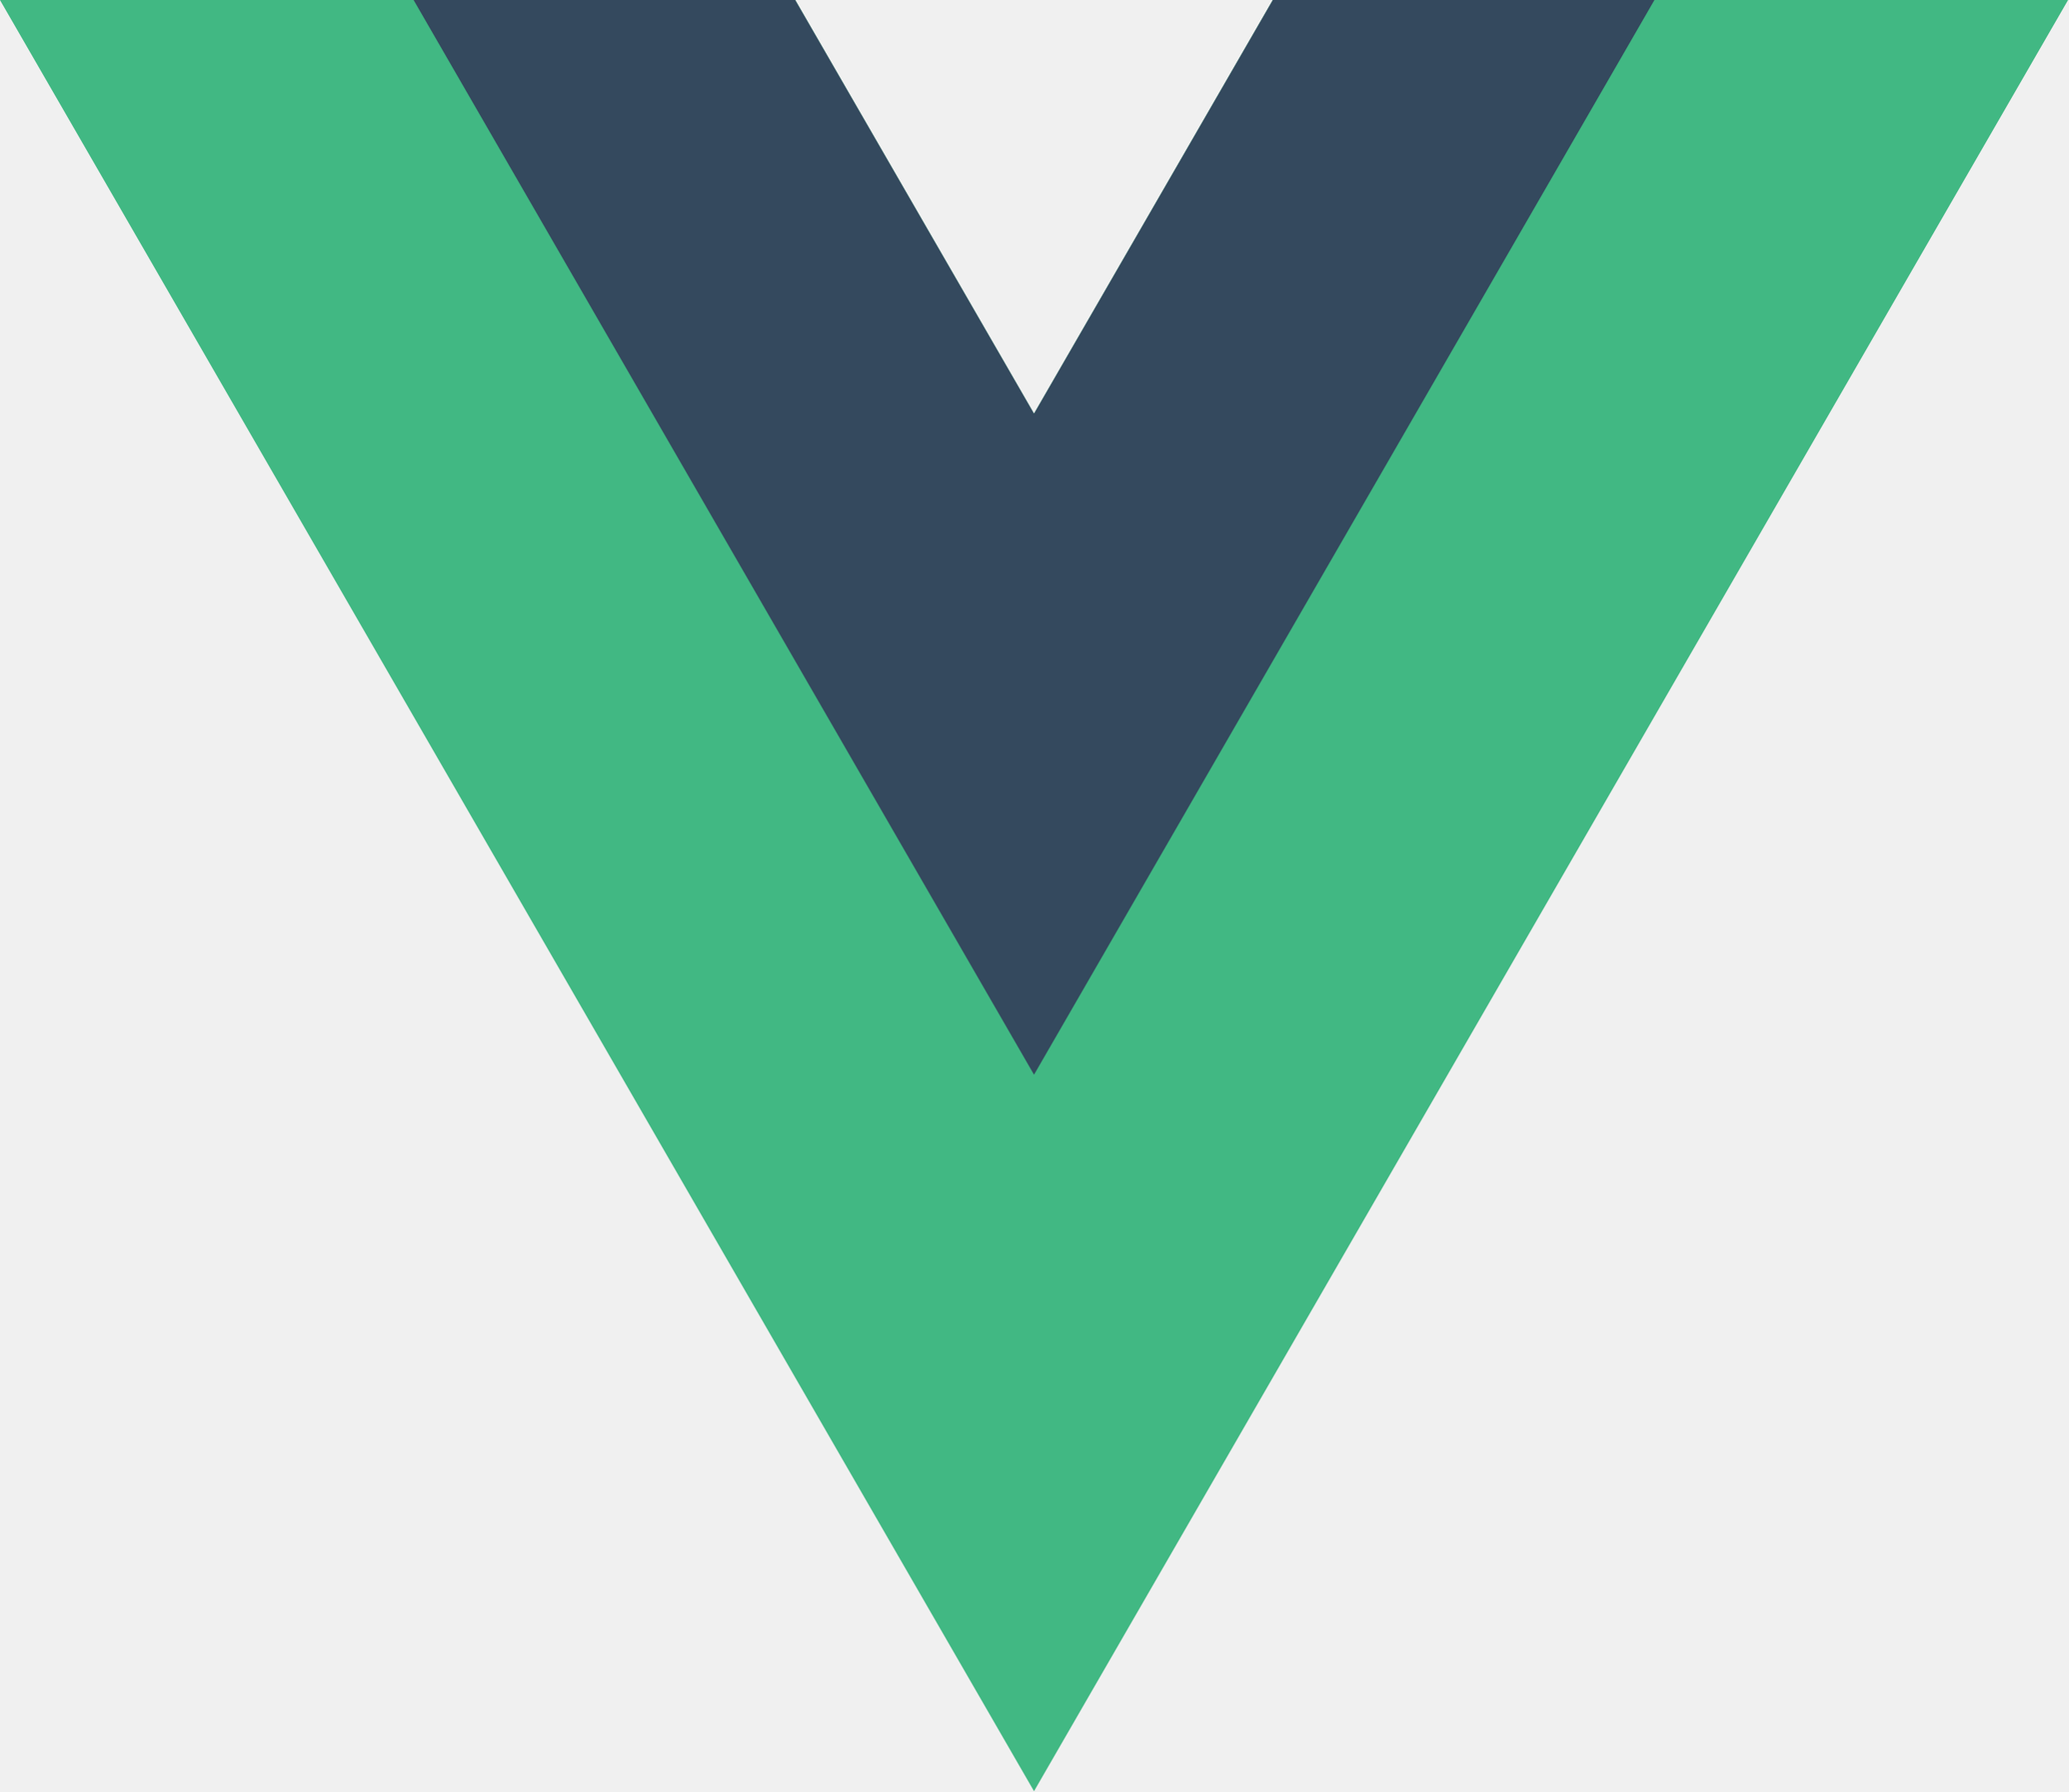
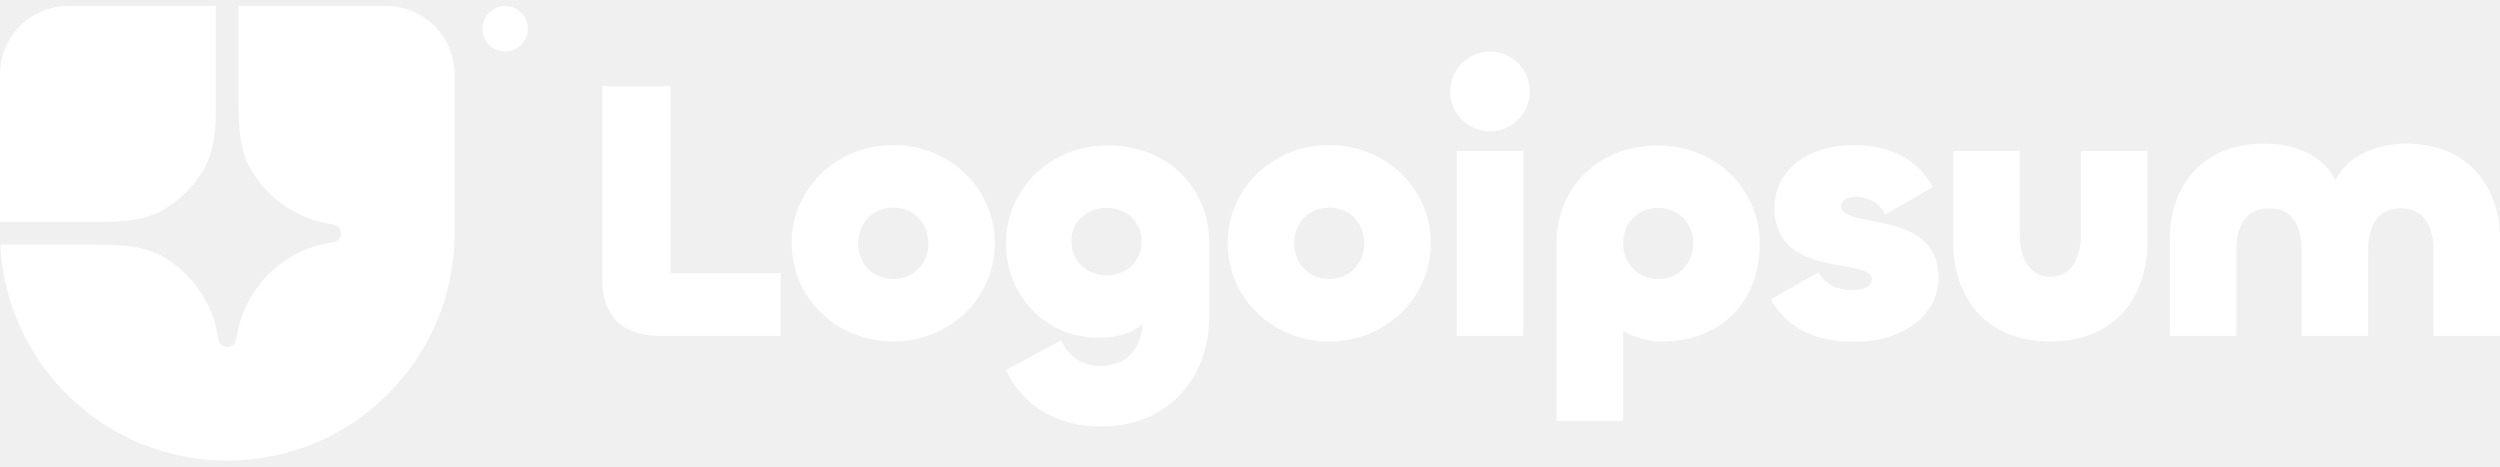
- <svg xmlns="http://www.w3.org/2000/svg" viewBox="0 0 261.76 226.69">
-   <path d="M161.096.001l-30.225 52.351L100.647.001H-.005l130.877 226.688L261.749.001z" fill="#41b883" />
-   <path d="M161.096.001l-30.225 52.351L100.647.001H52.346l78.526 136.01L209.398.001z" fill="#34495e" />
+ <svg xmlns="http://www.w3.org/2000/svg" width="150" height="28" viewBox="0 0 150 28" fill="none">
+   <g clip-path="url(#clip0_15_418)">
+     <path d="M13.637 27.636C21.168 27.636 27.273 21.531 27.273 14V4.455C27.273 3.37 26.842 2.329 26.075 1.562C25.308 0.795 24.267 0.364 23.182 0.364L14.318 0.364V6.346C14.318 7.711 14.402 9.125 15.117 10.287C15.63 11.12 16.316 11.832 17.128 12.377C17.94 12.921 18.86 13.284 19.825 13.442L20.086 13.484C20.194 13.521 20.287 13.59 20.353 13.683C20.419 13.775 20.455 13.886 20.455 14C20.455 14.114 20.419 14.225 20.353 14.317C20.287 14.41 20.194 14.479 20.086 14.516L19.825 14.558C18.415 14.789 17.113 15.456 16.103 16.466C15.093 17.476 14.425 18.778 14.195 20.188L14.153 20.449C14.116 20.557 14.046 20.65 13.954 20.717C13.861 20.783 13.75 20.818 13.637 20.818C13.523 20.818 13.412 20.783 13.319 20.717C13.227 20.65 13.157 20.557 13.12 20.449L13.078 20.188C12.921 19.223 12.557 18.303 12.013 17.491C11.469 16.679 10.756 15.993 9.923 15.481C8.762 14.765 7.348 14.682 5.983 14.682H0.017C0.373 21.896 6.334 27.636 13.637 27.636Z" fill="white" />
+     <path d="M0 13.318H5.982C7.347 13.318 8.761 13.235 9.923 12.519C10.831 11.96 11.596 11.195 12.155 10.287C12.871 9.125 12.954 7.711 12.954 6.346V0.364H4.091C3.006 0.364 1.965 0.795 1.198 1.562C0.431 2.329 0 3.37 0 4.455L0 13.318ZM31.674 1.727C31.674 2.089 31.53 2.436 31.274 2.692C31.019 2.947 30.672 3.091 30.31 3.091C29.949 3.091 29.602 2.947 29.346 2.692C29.09 2.436 28.947 2.089 28.947 1.727C28.947 1.366 29.09 1.019 29.346 0.763C29.602 0.507 29.949 0.364 30.31 0.364C30.672 0.364 31.019 0.507 31.274 0.763C31.53 1.019 31.674 1.366 31.674 1.727ZM144.348 8.616C148.16 8.616 150 11.279 150 14.363V20.155H146.011V15.05C146.011 13.652 145.501 12.499 144.038 12.499C142.576 12.499 142.088 13.652 142.088 15.05V20.154H138.099V15.05C138.099 13.652 137.611 12.499 136.148 12.499C134.686 12.499 134.176 13.652 134.176 15.05V20.154H130.187V14.362C130.187 11.278 132.026 8.616 135.838 8.616C137.922 8.616 139.428 9.437 140.116 10.79C140.847 9.437 142.443 8.615 144.348 8.615V8.616ZM123.018 16.605C124.304 16.605 124.858 15.428 124.858 14.03V9.06H128.847V14.518C128.847 17.78 126.941 20.488 123.018 20.488C119.095 20.488 117.19 17.781 117.19 14.518V9.06H121.179V14.03C121.179 15.428 121.733 16.605 123.018 16.605ZM111.324 20.509C108.82 20.509 107.202 19.644 106.248 17.958L109.13 16.338C109.529 17.048 110.127 17.403 111.124 17.403C111.944 17.403 112.321 17.115 112.321 16.759C112.321 15.406 106.47 16.782 106.47 12.477C106.47 10.391 108.243 8.705 111.257 8.705C113.894 8.705 115.335 9.992 115.978 11.235L113.097 12.876C112.853 12.211 112.099 11.811 111.346 11.811C110.77 11.811 110.459 12.056 110.459 12.388C110.459 13.764 116.31 12.499 116.31 16.671C116.31 19 114.027 20.509 111.324 20.509ZM97.386 25.258H93.397V14.585C93.397 11.19 95.945 8.727 99.492 8.727C102.949 8.727 105.586 11.367 105.586 14.585C105.586 18.135 103.237 20.488 99.713 20.488C98.893 20.488 98.073 20.243 97.386 19.866V25.258ZM99.492 16.738C100.755 16.738 101.597 15.761 101.597 14.607C101.597 13.431 100.755 12.477 99.492 12.477C98.228 12.477 97.386 13.431 97.386 14.607C97.386 15.761 98.228 16.738 99.492 16.738ZM89.401 7.884C88.093 7.884 87.007 6.797 87.007 5.488C87.007 4.178 88.093 3.091 89.401 3.091C90.708 3.091 91.794 4.178 91.794 5.488C91.794 6.797 90.708 7.884 89.401 7.884ZM87.406 9.06H91.396V20.155H87.406V9.06ZM79.752 20.488C76.295 20.488 73.657 17.825 73.657 14.585C73.657 11.367 76.295 8.705 79.752 8.705C83.21 8.705 85.847 11.367 85.847 14.585C85.847 17.825 83.21 20.488 79.752 20.488ZM79.752 16.738C81.016 16.738 81.858 15.761 81.858 14.607C81.858 13.431 81.016 12.455 79.752 12.455C78.489 12.455 77.647 13.431 77.647 14.607C77.647 15.761 78.489 16.738 79.752 16.738ZM66.125 25.591C63.377 25.591 61.382 24.37 60.363 22.195L63.665 20.421C64.019 21.175 64.684 21.952 66.058 21.952C67.499 21.952 68.452 21.042 68.563 19.444C68.031 19.911 67.188 20.265 65.926 20.265C62.844 20.265 60.362 17.891 60.362 14.562C60.362 11.346 63 8.727 66.457 8.727C70.004 8.727 72.552 11.19 72.552 14.585V18.979C72.552 22.973 69.781 25.591 66.125 25.591ZM66.391 16.516C67.587 16.516 68.496 15.694 68.496 14.474C68.496 13.276 67.588 12.477 66.391 12.477C65.216 12.477 64.285 13.276 64.285 14.475C64.285 15.695 65.216 16.515 66.391 16.515V16.516ZM53.596 20.488C50.138 20.488 47.5 17.825 47.5 14.585C47.5 11.367 50.138 8.705 53.596 8.705C57.053 8.705 59.691 11.367 59.691 14.585C59.691 17.825 57.053 20.488 53.596 20.488ZM53.596 16.738C54.859 16.738 55.701 15.761 55.701 14.607C55.701 13.431 54.859 12.455 53.596 12.455C52.332 12.455 51.49 13.431 51.49 14.607C51.49 15.761 52.332 16.738 53.596 16.738ZM40.236 5.177V16.382H46.841V20.155H39.682C37.156 20.155 36.136 18.823 36.136 16.715V5.177H40.236Z" fill="white" />
+   </g>
+   <defs>
+     <clipPath id="clip0_15_418">
+       <rect width="150" height="27.273" fill="white" transform="translate(0 0.363647)" />
+     </clipPath>
+   </defs>
</svg>
